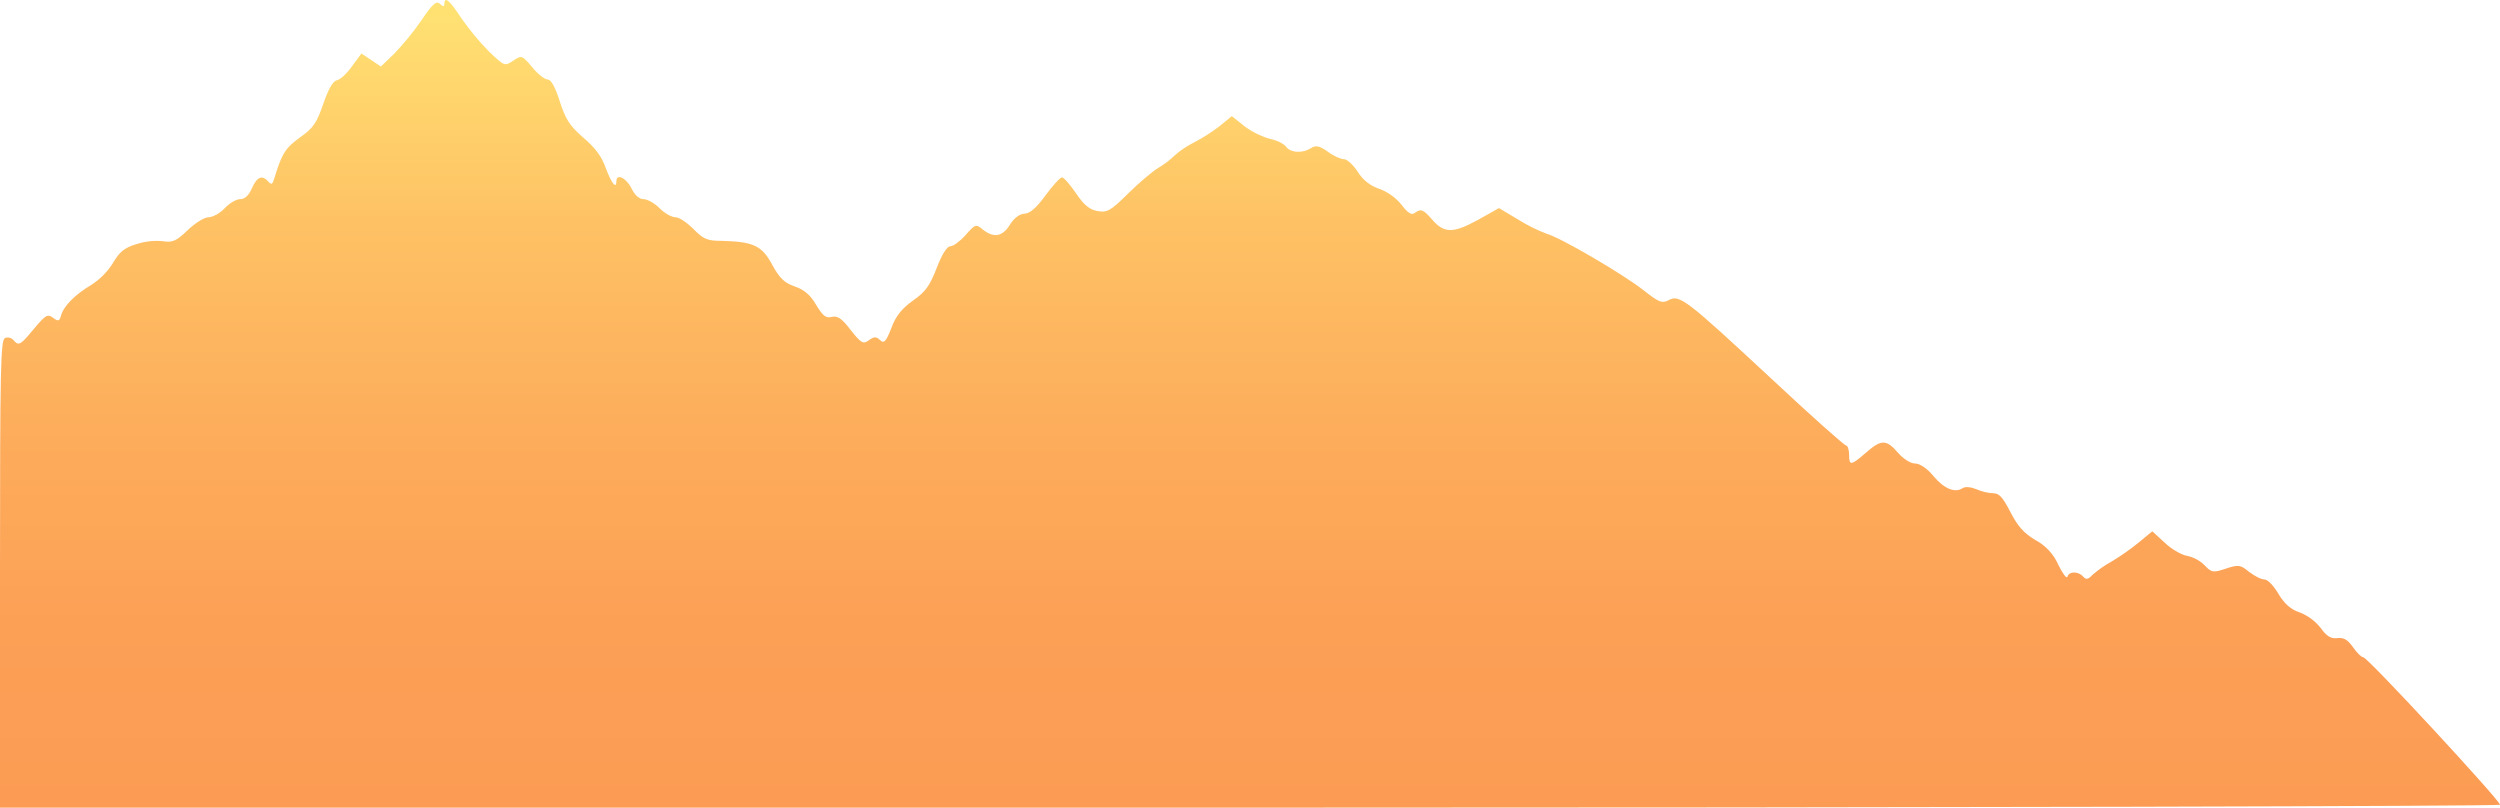
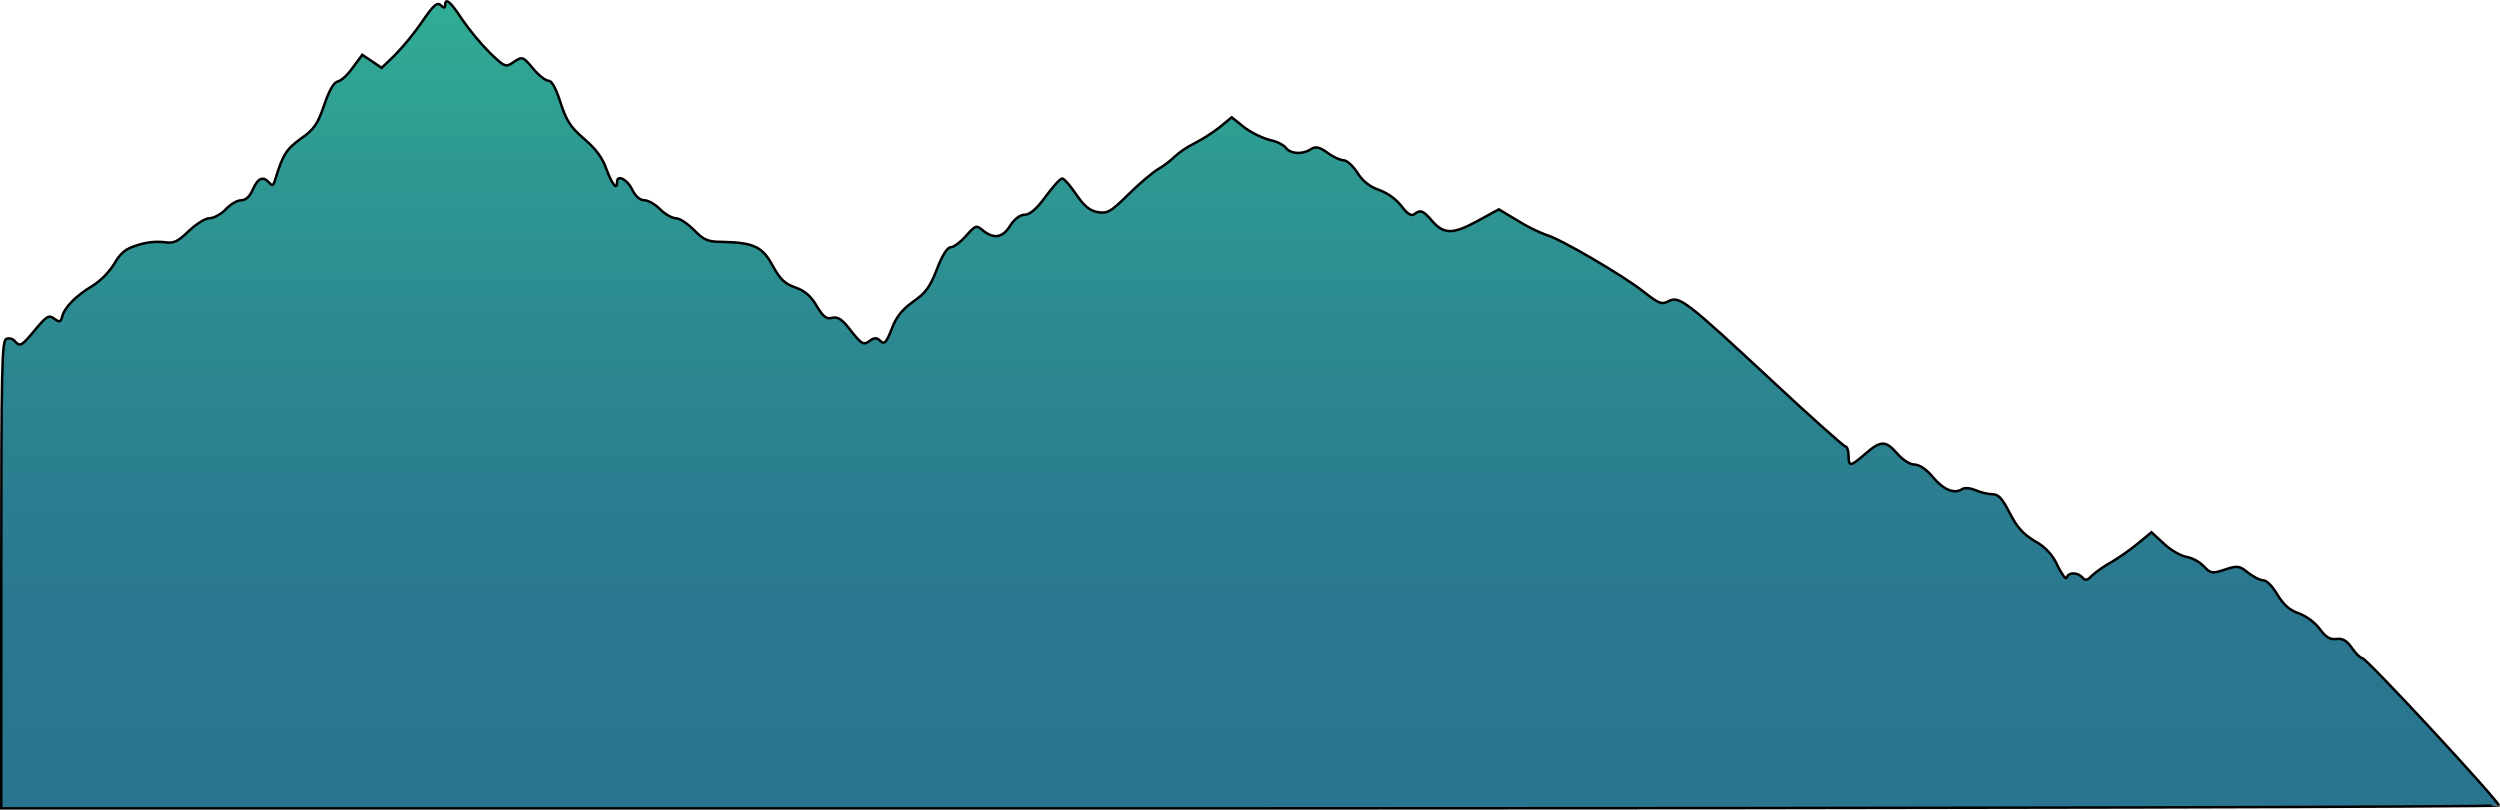
- <svg xmlns="http://www.w3.org/2000/svg" viewBox="0 0 990.1 320">
+ <svg xmlns="http://www.w3.org/2000/svg" viewBox="0 0 991.1 321">
  <defs>
-     <style>.cls-1{fill-rule:evenodd;fill:url(#linear-gradient);}</style>
-     <linearGradient id="linear-gradient" x1="495.05" y1="320" x2="495.05" gradientUnits="userSpaceOnUse">
-       <stop offset="0" stop-color="#fc9c54" />
-       <stop offset="0.23" stop-color="#fca056" />
-       <stop offset="0.47" stop-color="#fdad5b" />
-       <stop offset="0.72" stop-color="#fec164" />
-       <stop offset="0.96" stop-color="#ffde71" />
-       <stop offset="1" stop-color="#ffe373" />
+     <style>.cls-1{stroke:#000;stroke-miterlimit:10;fill-rule:evenodd;fill:url(#linear-gradient);}</style>
+     <linearGradient id="linear-gradient" x1="495.55" y1="320.5" x2="495.55" y2="0.5" gradientUnits="userSpaceOnUse">
+       <stop offset="0" stop-color="#29748f" />
+       <stop offset="0.26" stop-color="#2a788f" />
+       <stop offset="0.53" stop-color="#2b8590" />
+       <stop offset="0.8" stop-color="#2e9992" />
+       <stop offset="1" stop-color="#31ad94" />
    </linearGradient>
  </defs>
  <g id="Layer_2" data-name="Layer 2">
    <g id="Layer_1-2" data-name="Layer 1">
-       <path class="cls-1" d="M182.65,7.12a104.89,104.89,0,0,0,10.91,13.2c6.19,5.88,6.32,6,9.66,3.73s3.6-2.15,7.56,2.58c2.23,2.73,5,4.88,6.2,4.88s2.85,2.73,4.71,8.62c2.35,7.17,3.84,9.61,9.29,14.35,4.71,4,7.31,7.46,8.92,12.05,2.23,6,4.22,8.62,4.22,5.17,0-3.16,4-1.15,5.95,2.87,1.36,2.73,3.09,4.31,4.83,4.31,1.48,0,4.33,1.58,6.32,3.59s4.83,3.58,6.32,3.58,4.58,2.16,7.06,4.6c3.84,4,5.58,4.73,10.91,4.73,12.88.29,16.23,1.87,20.32,9.48,3,5.45,4.83,7.17,9,8.61,3.72,1.29,6.2,3.44,8.43,7.32,2.6,4.3,3.84,5.31,6.07,4.73s4,.43,7.56,5.17c4.21,5.31,5,5.74,7.31,4,2-1.44,2.85-1.44,4.34,0s2.35.72,4.46-4.74c1.74-4.73,4-7.6,8.55-10.9,5-3.45,6.69-5.89,9.42-12.92,2.1-5.46,4.09-8.61,5.45-8.61,1.12,0,3.84-2,6-4.45,3.84-4.31,4.09-4.45,6.81-2.16,4.34,3.45,7.81,2.87,10.79-2,1.73-2.72,4-4.3,5.82-4.3s4.58-2.15,8.18-7.18c2.85-3.87,5.82-7.17,6.57-7.17s3.22,2.87,5.57,6.31c3.1,4.59,5.33,6.46,8.43,7,3.84.72,5.2,0,12.14-6.88,4.34-4.31,9.79-8.9,12-10.2a35.22,35.22,0,0,0,6.57-5,35,35,0,0,1,7.43-5,69.82,69.82,0,0,0,10-6.32L487.86,46l5.21,4.16a32.79,32.79,0,0,0,10,4.88c2.48.43,5.33,1.87,6.2,3,1.73,2.44,6.57,2.87,10,.57,1.86-1.15,3.34-.86,6.56,1.44,2.24,1.72,5.21,3,6.45,3s3.72,2.3,5.45,5a15.84,15.84,0,0,0,8.55,6.75,20.54,20.54,0,0,1,8.8,6.31c2.35,3.16,4,4.17,5.08,3.31,2.6-1.87,3.47-1.58,7.06,2.58,4.71,5.45,8.31,5.45,18,.14l8.43-4.73,7.68,4.59a64,64,0,0,0,11.28,5.6c5.33,1.43,30.11,15.93,38.16,22.24,6.2,4.88,7.44,5.46,10.16,4,4.22-2.29,6.82-.29,40.77,31.29,15.49,14.5,28.75,26.27,29.37,26.27s1.24,1.57,1.24,3.58c0,4.6.74,4.45,6.69-.71,6.07-5.31,8.06-5.31,12.64,0,2.11,2.44,5,4.3,6.82,4.3s4.71,1.87,7.18,4.88c4.34,5.17,8.56,6.89,11.65,4.88,1.12-.72,3.35-.43,5.46.43a18.91,18.91,0,0,0,6.56,1.58c2.48,0,3.84,1.58,6.82,7.32s5.2,8.32,9.91,11.2a20.18,20.18,0,0,1,9.17,9.9c1.74,3.44,3.22,5.6,3.6,4.59.62-2.15,4.33-2.15,6.19,0,1.12,1.29,2,1.15,3.59-.57a42.23,42.23,0,0,1,7.81-5.46,93.93,93.93,0,0,0,10.78-7.6l5.21-4.31,5,4.59c2.73,2.59,6.82,4.88,8.93,5.17a13.79,13.79,0,0,1,6.81,3.73c2.73,2.87,3.35,3,8.43,1.29s5.82-1.43,9.17,1.3c2.1,1.57,4.71,3,6.07,3s3.72,2.58,5.58,5.74c2.35,3.88,4.83,6.17,8.42,7.32a19.89,19.89,0,0,1,8.3,6.17c2.36,3.3,4.09,4.31,6.57,4s4.09.57,6.2,3.59c1.48,2.15,3.34,4,4.09,4,1.73,0,54.15,56.69,54.15,58.41,0,.58-222.8,1.15-495,1.15H0V227.43c0-82.82.25-92.72,2-93.58a3.06,3.06,0,0,1,3.35.86c2.11,2.44,2.72,2,8.18-4.59,4.46-5.31,5.33-5.89,7.43-4.31s2.6,1.44,3.22-.86c1-3.73,5.58-8.32,11.9-12.06a28.29,28.29,0,0,0,8.67-8.75c2.61-4.45,4.47-6,9.3-7.46a25.46,25.46,0,0,1,10.53-1.15c3.72.57,5.21,0,9.67-4.31,3-2.87,6.69-5.17,8.3-5.17s4.58-1.57,6.44-3.58,4.59-3.59,6.07-3.59c1.86,0,3.47-1.44,4.71-4.31,2-4.59,4.09-5.45,6.57-2.58,1.12,1.29,1.61,1,2.23-1.15,3.1-10.19,4.46-12.2,10.16-16.36,5.33-3.73,6.69-5.74,9.3-13.35,2-5.88,3.84-9,5.33-9.33s4.08-2.73,6.07-5.6l3.71-5L147,23.76l3.84,2.59,5.2-5a107.6,107.6,0,0,0,10.78-13.2c4.59-6.75,6.07-8,7.44-6.6,1.24,1.15,1.73,1.15,1.73,0C176-1.64,178.07.08,182.65,7.12Z" />
+       <path class="cls-1" d="M183.15,7.62a104.89,104.89,0,0,0,10.91,13.2c6.19,5.88,6.32,6,9.66,3.73s3.6-2.15,7.56,2.58c2.23,2.73,5,4.88,6.2,4.88s2.85,2.73,4.71,8.62c2.35,7.17,3.84,9.61,9.29,14.35,4.71,4,7.31,7.46,8.92,12.05,2.23,6,4.22,8.62,4.22,5.17,0-3.16,4-1.15,5.95,2.87,1.36,2.73,3.09,4.31,4.83,4.31,1.48,0,4.33,1.58,6.32,3.59s4.83,3.58,6.32,3.58,4.58,2.16,7.06,4.6c3.84,4,5.58,4.73,10.91,4.73,12.88.29,16.23,1.87,20.32,9.48,3,5.45,4.83,7.17,9,8.61,3.72,1.29,6.2,3.44,8.43,7.32,2.6,4.3,3.84,5.31,6.07,4.73s4,.43,7.56,5.17c4.21,5.31,5,5.74,7.31,4,2-1.44,2.85-1.44,4.34,0s2.35.72,4.46-4.74c1.74-4.73,4-7.6,8.55-10.9,5-3.45,6.69-5.89,9.42-12.92,2.1-5.46,4.09-8.61,5.45-8.61,1.12,0,3.84-2,6-4.45,3.84-4.31,4.09-4.45,6.81-2.16,4.34,3.45,7.81,2.87,10.79-2,1.73-2.72,4-4.3,5.82-4.3s4.58-2.15,8.18-7.18c2.85-3.87,5.82-7.17,6.57-7.17s3.22,2.87,5.57,6.31c3.1,4.59,5.33,6.46,8.43,7,3.84.72,5.2,0,12.14-6.88,4.34-4.31,9.79-8.9,12-10.2a35.22,35.22,0,0,0,6.57-5,35,35,0,0,1,7.43-5,69.82,69.82,0,0,0,10-6.32l5.08-4.16,5.21,4.16a32.79,32.79,0,0,0,10,4.88c2.48.43,5.33,1.87,6.2,3,1.73,2.44,6.57,2.87,10,.57,1.86-1.15,3.34-.86,6.56,1.44,2.24,1.72,5.21,3,6.45,3s3.72,2.3,5.45,5a15.84,15.84,0,0,0,8.55,6.75,20.54,20.54,0,0,1,8.8,6.31c2.35,3.16,4,4.17,5.08,3.31,2.6-1.87,3.47-1.58,7.06,2.58,4.71,5.45,8.31,5.45,18,.14L594.19,83l7.68,4.59a64,64,0,0,0,11.28,5.6c5.33,1.43,30.11,15.93,38.16,22.24,6.2,4.88,7.44,5.46,10.16,4,4.22-2.29,6.82-.29,40.77,31.29C717.73,165.21,731,177,731.61,177s1.24,1.57,1.24,3.58c0,4.6.74,4.45,6.69-.71,6.07-5.31,8.06-5.31,12.64,0,2.11,2.44,5,4.3,6.82,4.3s4.71,1.87,7.18,4.88c4.34,5.17,8.56,6.89,11.65,4.88,1.12-.72,3.35-.43,5.46.43a18.91,18.91,0,0,0,6.56,1.58c2.48,0,3.84,1.58,6.82,7.32s5.2,8.32,9.91,11.2a20.18,20.18,0,0,1,9.17,9.9c1.74,3.44,3.22,5.6,3.6,4.59.62-2.15,4.33-2.15,6.19,0,1.12,1.29,2,1.15,3.59-.57a42.23,42.23,0,0,1,7.81-5.46,93.93,93.93,0,0,0,10.78-7.6l5.21-4.31,5,4.59c2.73,2.59,6.82,4.88,8.93,5.17a13.79,13.79,0,0,1,6.81,3.73c2.73,2.87,3.35,3,8.43,1.29s5.82-1.43,9.17,1.3c2.1,1.57,4.71,3,6.07,3s3.72,2.58,5.58,5.74c2.35,3.88,4.83,6.17,8.42,7.32a19.89,19.89,0,0,1,8.3,6.17c2.36,3.3,4.09,4.31,6.57,4s4.09.57,6.2,3.59c1.48,2.15,3.34,4,4.09,4,1.73,0,54.15,56.69,54.15,58.41,0,.58-222.8,1.15-495,1.15H.5V227.93c0-82.82.25-92.72,2-93.58a3.06,3.06,0,0,1,3.35.86c2.11,2.44,2.72,2,8.18-4.59,4.46-5.31,5.33-5.89,7.43-4.31s2.6,1.44,3.22-.86c1-3.73,5.58-8.32,11.9-12.06a28.29,28.29,0,0,0,8.67-8.75c2.61-4.45,4.47-6,9.3-7.46A25.46,25.46,0,0,1,65.06,96c3.72.57,5.21,0,9.67-4.31,3-2.87,6.69-5.17,8.3-5.17S87.61,85,89.47,83s4.59-3.59,6.07-3.59c1.86,0,3.47-1.44,4.71-4.31,2-4.59,4.09-5.45,6.57-2.58,1.12,1.29,1.61,1,2.23-1.15,3.1-10.19,4.46-12.2,10.16-16.36,5.33-3.73,6.69-5.74,9.3-13.35,2-5.88,3.84-9,5.33-9.33s4.08-2.73,6.07-5.6l3.71-5,3.85,2.58,3.84,2.59,5.2-5a107.6,107.6,0,0,0,10.78-13.2c4.59-6.75,6.07-8,7.44-6.6,1.24,1.15,1.73,1.15,1.73,0C176.46-1.14,178.57.58,183.15,7.62Z" />
    </g>
  </g>
</svg>
